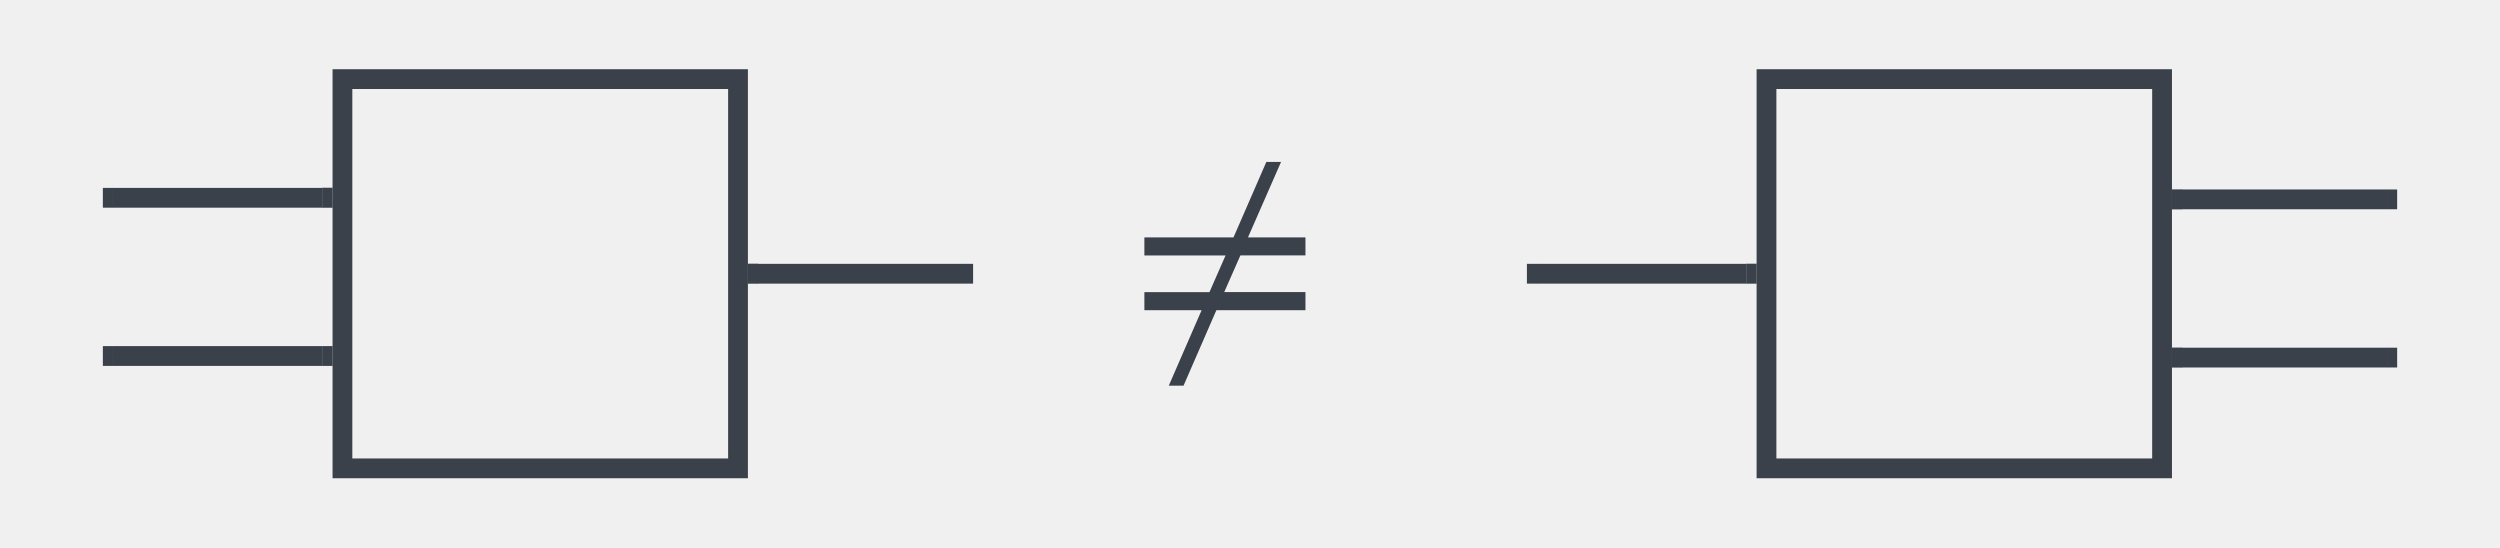
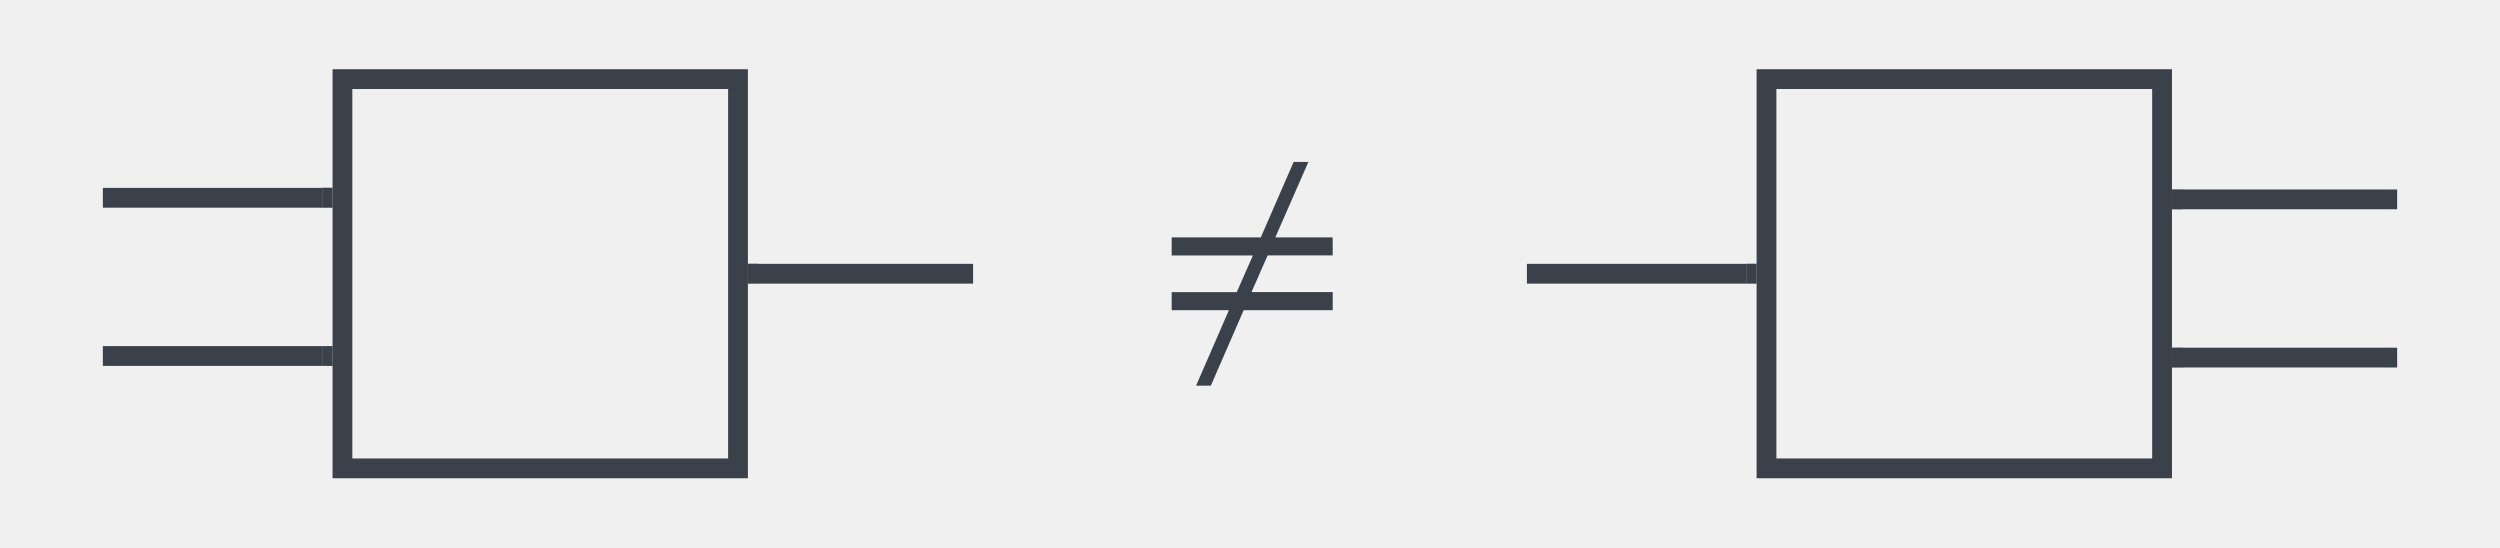
<svg xmlns="http://www.w3.org/2000/svg" xmlns:ns1="lucid" width="632" height="138.41">
  <g ns1:page-tab-id="Hxo9G-Z6xhRe">
    <path d="M86.57 20h100v98.4h-100z" stroke="#3a414a" stroke-width="5" fill-opacity="0" />
    <path d="M191.57 69.2h51.93" stroke="#3a414a" stroke-width="5" fill="none" />
    <path d="M191.64 71.7h-2.57v-5h2.57z" stroke="#3a414a" stroke-width=".05" fill="#3a414a" />
    <path d="M243.44 69.2H246M81.57 50H28.5" stroke="#3a414a" stroke-width="5" fill="none" />
    <path d="M84.07 52.5H81.5v-5h2.57z" stroke="#3a414a" stroke-width=".05" fill="#3a414a" />
    <path d="M28.56 50H26M81.57 90H28.5" stroke="#3a414a" stroke-width="5" fill="none" />
    <path d="M84.07 92.5H81.5v-5h2.57z" stroke="#3a414a" stroke-width=".05" fill="#3a414a" />
    <path d="M28.56 90H26" stroke="#3a414a" stroke-width="5" fill="none" />
    <path d="M446.57 20h100v98.4h-100z" stroke="#3a414a" stroke-width="5" fill-opacity="0" />
-     <path d="M286 34.06h47.38v70.3H286z" fill="#fff" fill-opacity="0" />
-     <path d="M330.03 78.42H307.5l-8.3 19.07h-3.73l8.3-19.08H289.3v-4.56h16.45l4.07-9.27h-20.52v-4.57h22.53l8.3-19.07h3.72l-8.36 19.07h14.53v4.56h-16.45l-4.08 9.26h20.53v4.56" fill="#3a414a" />
+     <path d="M292.9 34.06h47.36v70.3H292.9z" fill="#fff" fill-opacity="0" />
+     <path d="M336.9 78.42H314.4l-8.3 19.07h-3.73l8.3-19.08H296.2v-4.56h16.45l4.08-9.27H296.2v-4.57h22.53l8.3-19.07h3.73l-8.36 19.07h14.5v4.56h-16.44l-4.08 9.26h20.53v4.56" fill="#3a414a" />
    <path d="M441.57 69.2H388.5" stroke="#3a414a" stroke-width="5" fill="none" />
    <path d="M444.07 71.7h-2.56v-5h2.57z" stroke="#3a414a" stroke-width=".05" fill="#3a414a" />
    <path d="M388.56 69.2H386M551.57 50.4h51.93" stroke="#3a414a" stroke-width="5" fill="none" />
    <path d="M551.64 52.9h-2.57v-5h2.57z" stroke="#3a414a" stroke-width=".05" fill="#3a414a" />
    <path d="M603.44 50.4H606M551.57 90.4h51.93" stroke="#3a414a" stroke-width="5" fill="none" />
    <path d="M551.64 92.9h-2.57v-5h2.57z" stroke="#3a414a" stroke-width=".05" fill="#3a414a" />
    <path d="M603.44 90.4H606" stroke="#3a414a" stroke-width="5" fill="none" />
  </g>
</svg>
